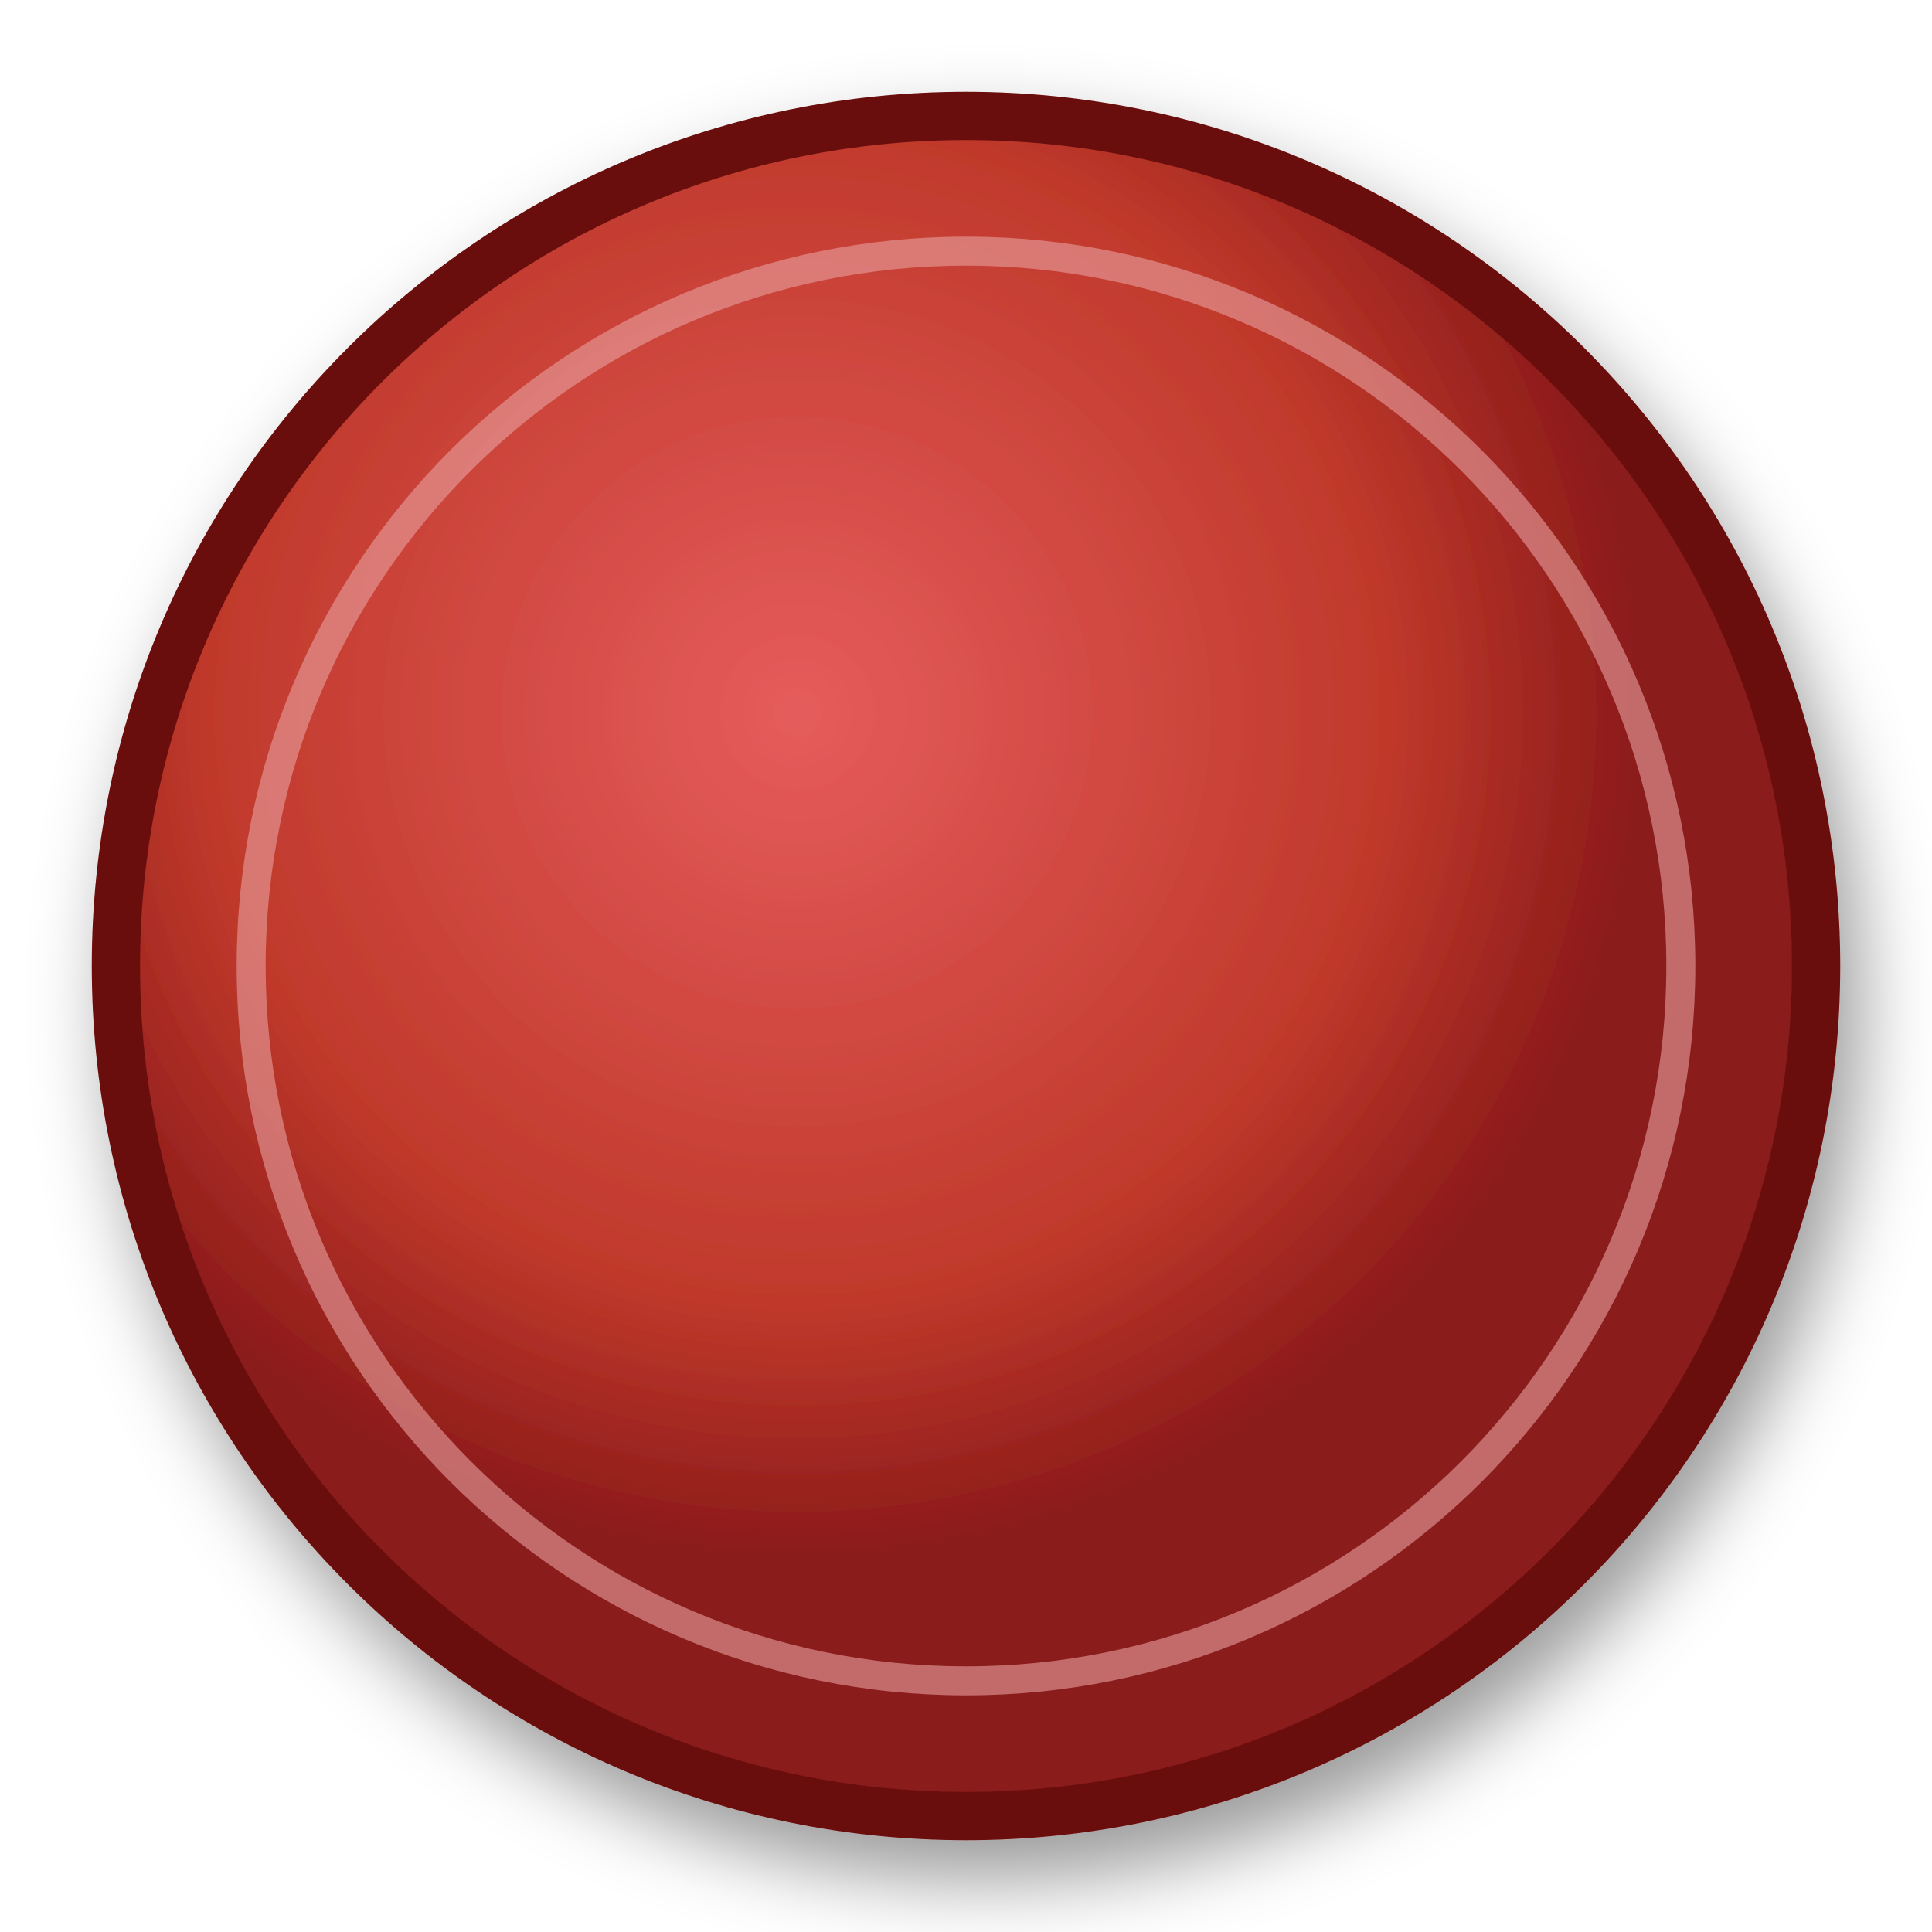
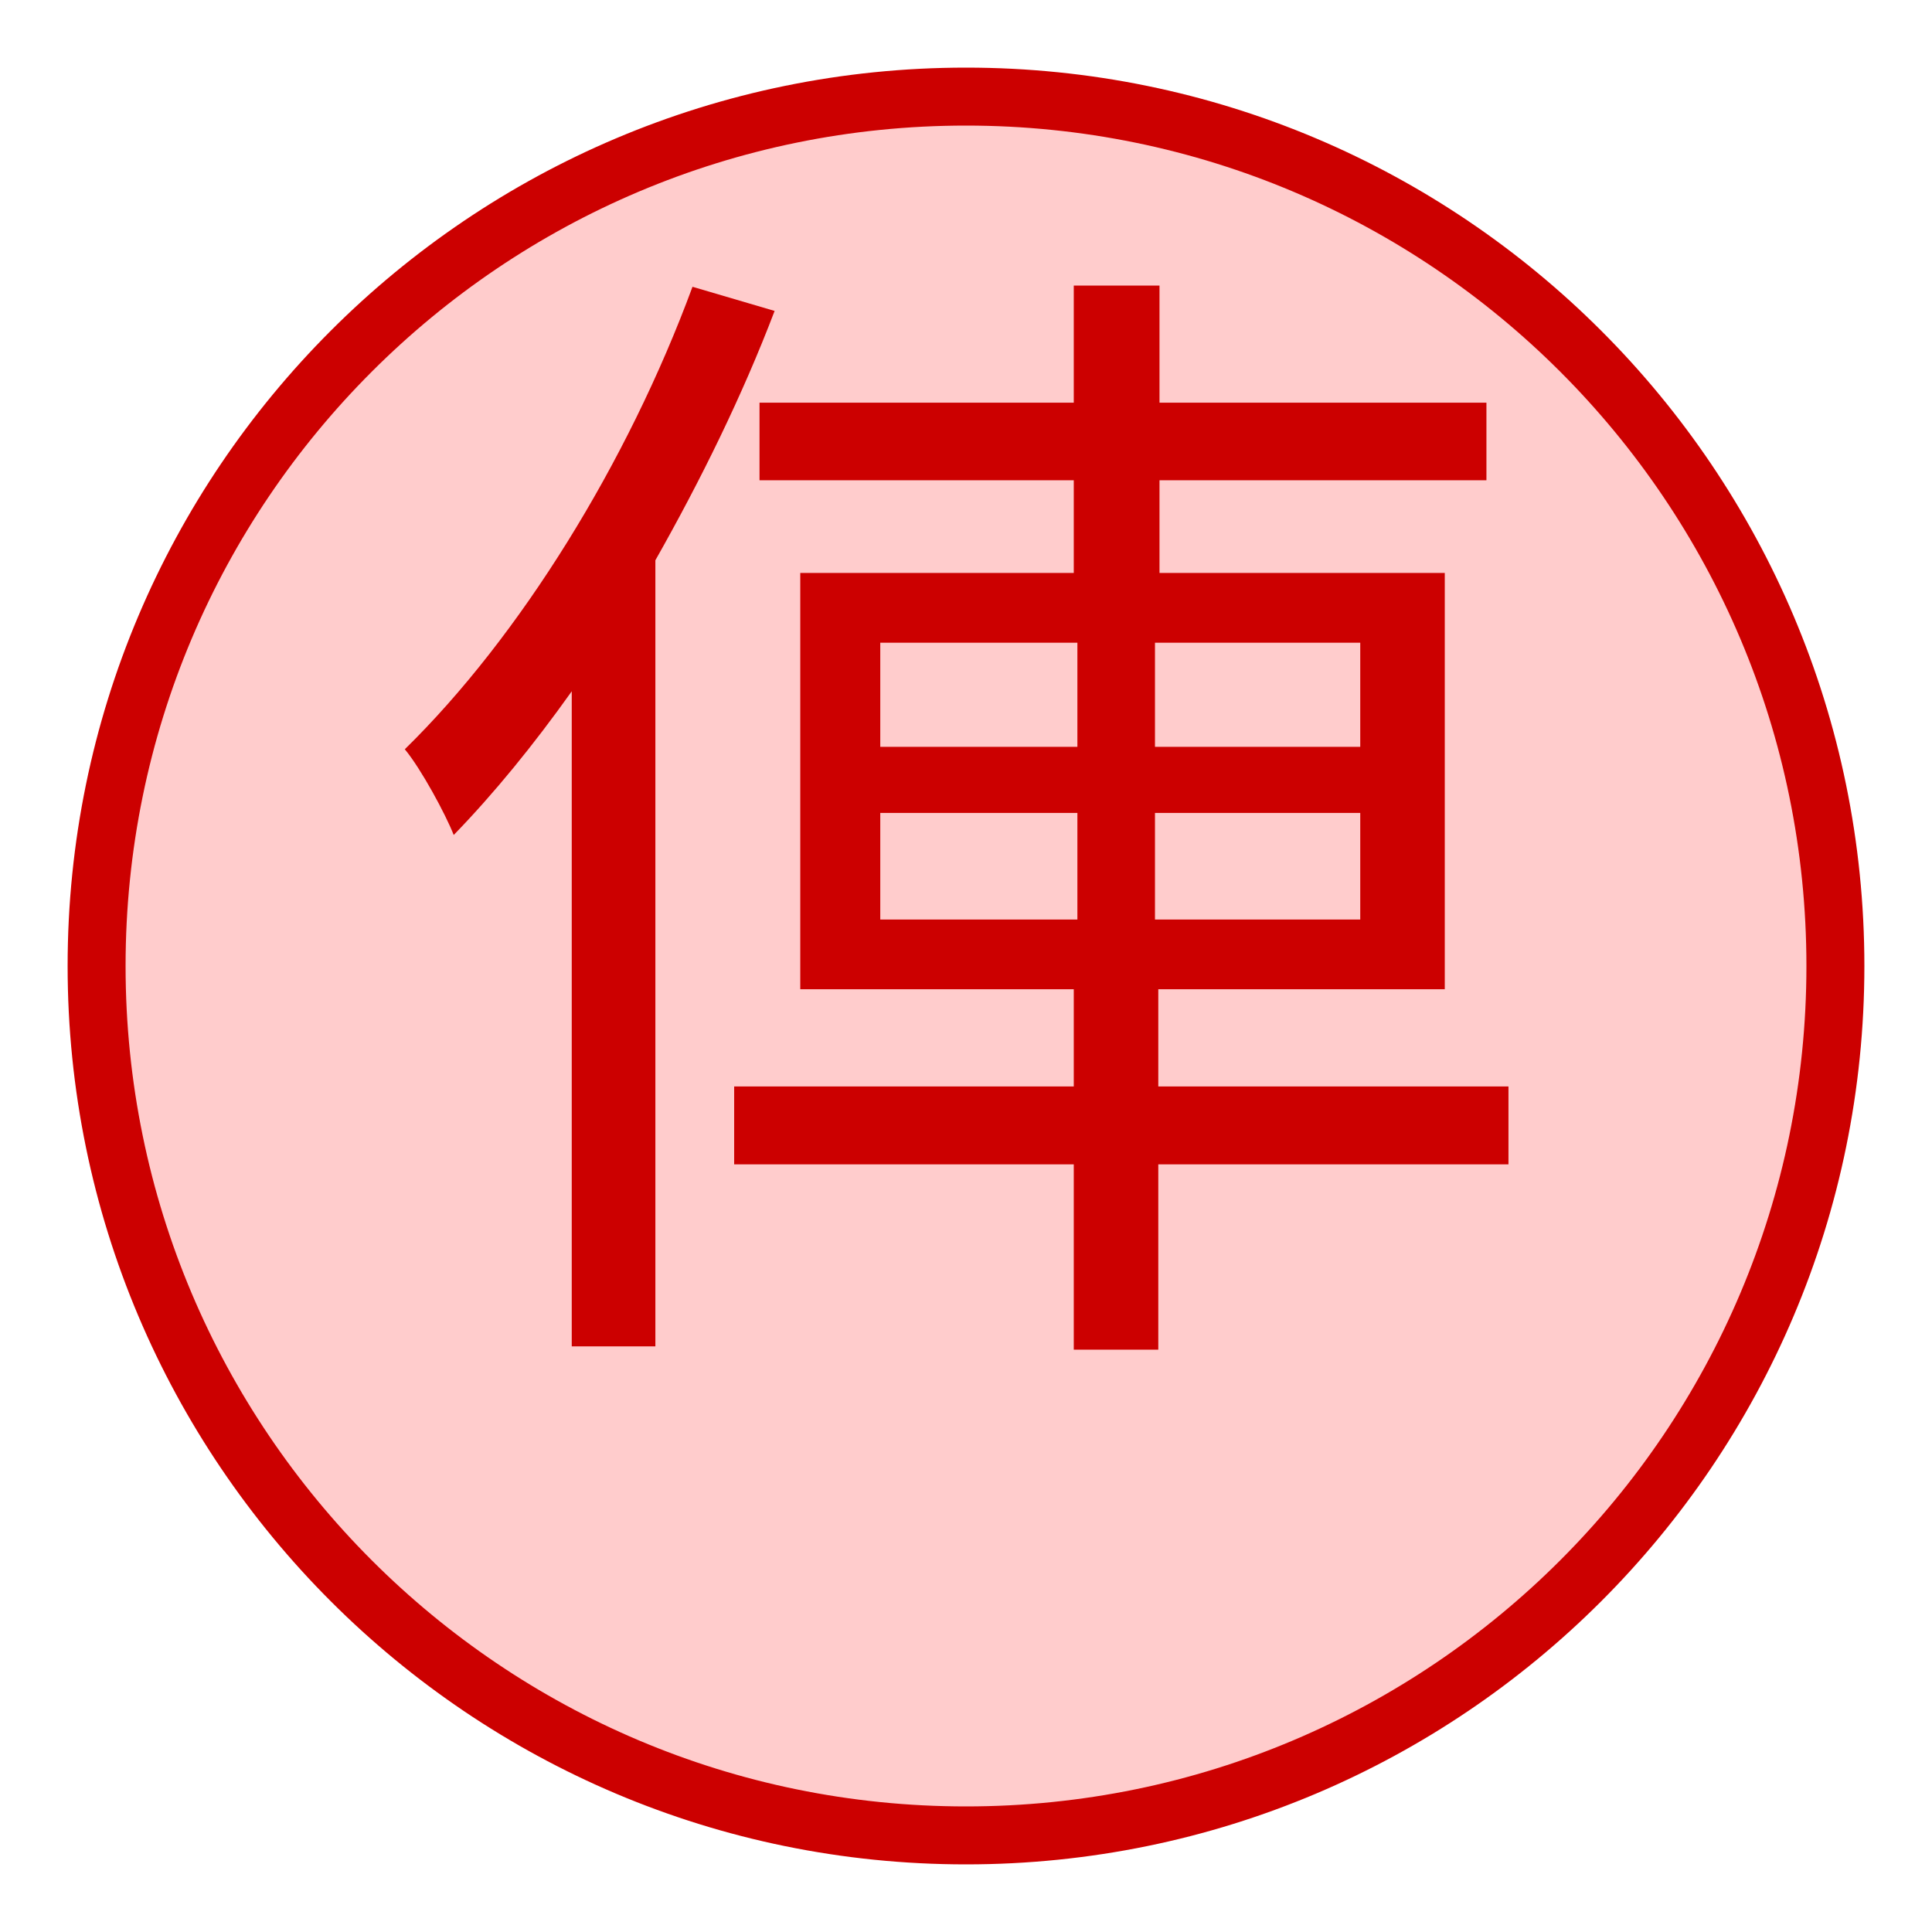
<svg xmlns="http://www.w3.org/2000/svg" viewBox="0 0 100 100">
-   <defs>
-     <radialGradient id="rg" cx="40%" cy="35%" r="50%">
-       <stop offset="0%" stop-color="#e65c5c" />
-       <stop offset="70%" stop-color="#c0392b" />
-       <stop offset="100%" stop-color="#8b1a1a" />
-     </radialGradient>
-     <filter id="shadow">
-       <feDropShadow dx="1" dy="2" stdDeviation="2" flood-opacity="0.4" />
-     </filter>
-   </defs>
-   <circle cx="50" cy="50" r="44" fill="url(#rg)" stroke="#6b1010" stroke-width="2.5" filter="url(#shadow)" />
-   <circle cx="50" cy="50" r="37" fill="none" stroke="#e8a0a0" stroke-width="1.5" opacity="0.6" />
+   <circle cx="50" cy="50" r="45" fill="#ffcccc" stroke="#cc0000" stroke-width="3" />
+   <text x="50" y="65" font-family="KaiTi, SimKai, SERIF" font-size="60" text-anchor="middle" fill="#cc0000">俥</text>
</svg>
